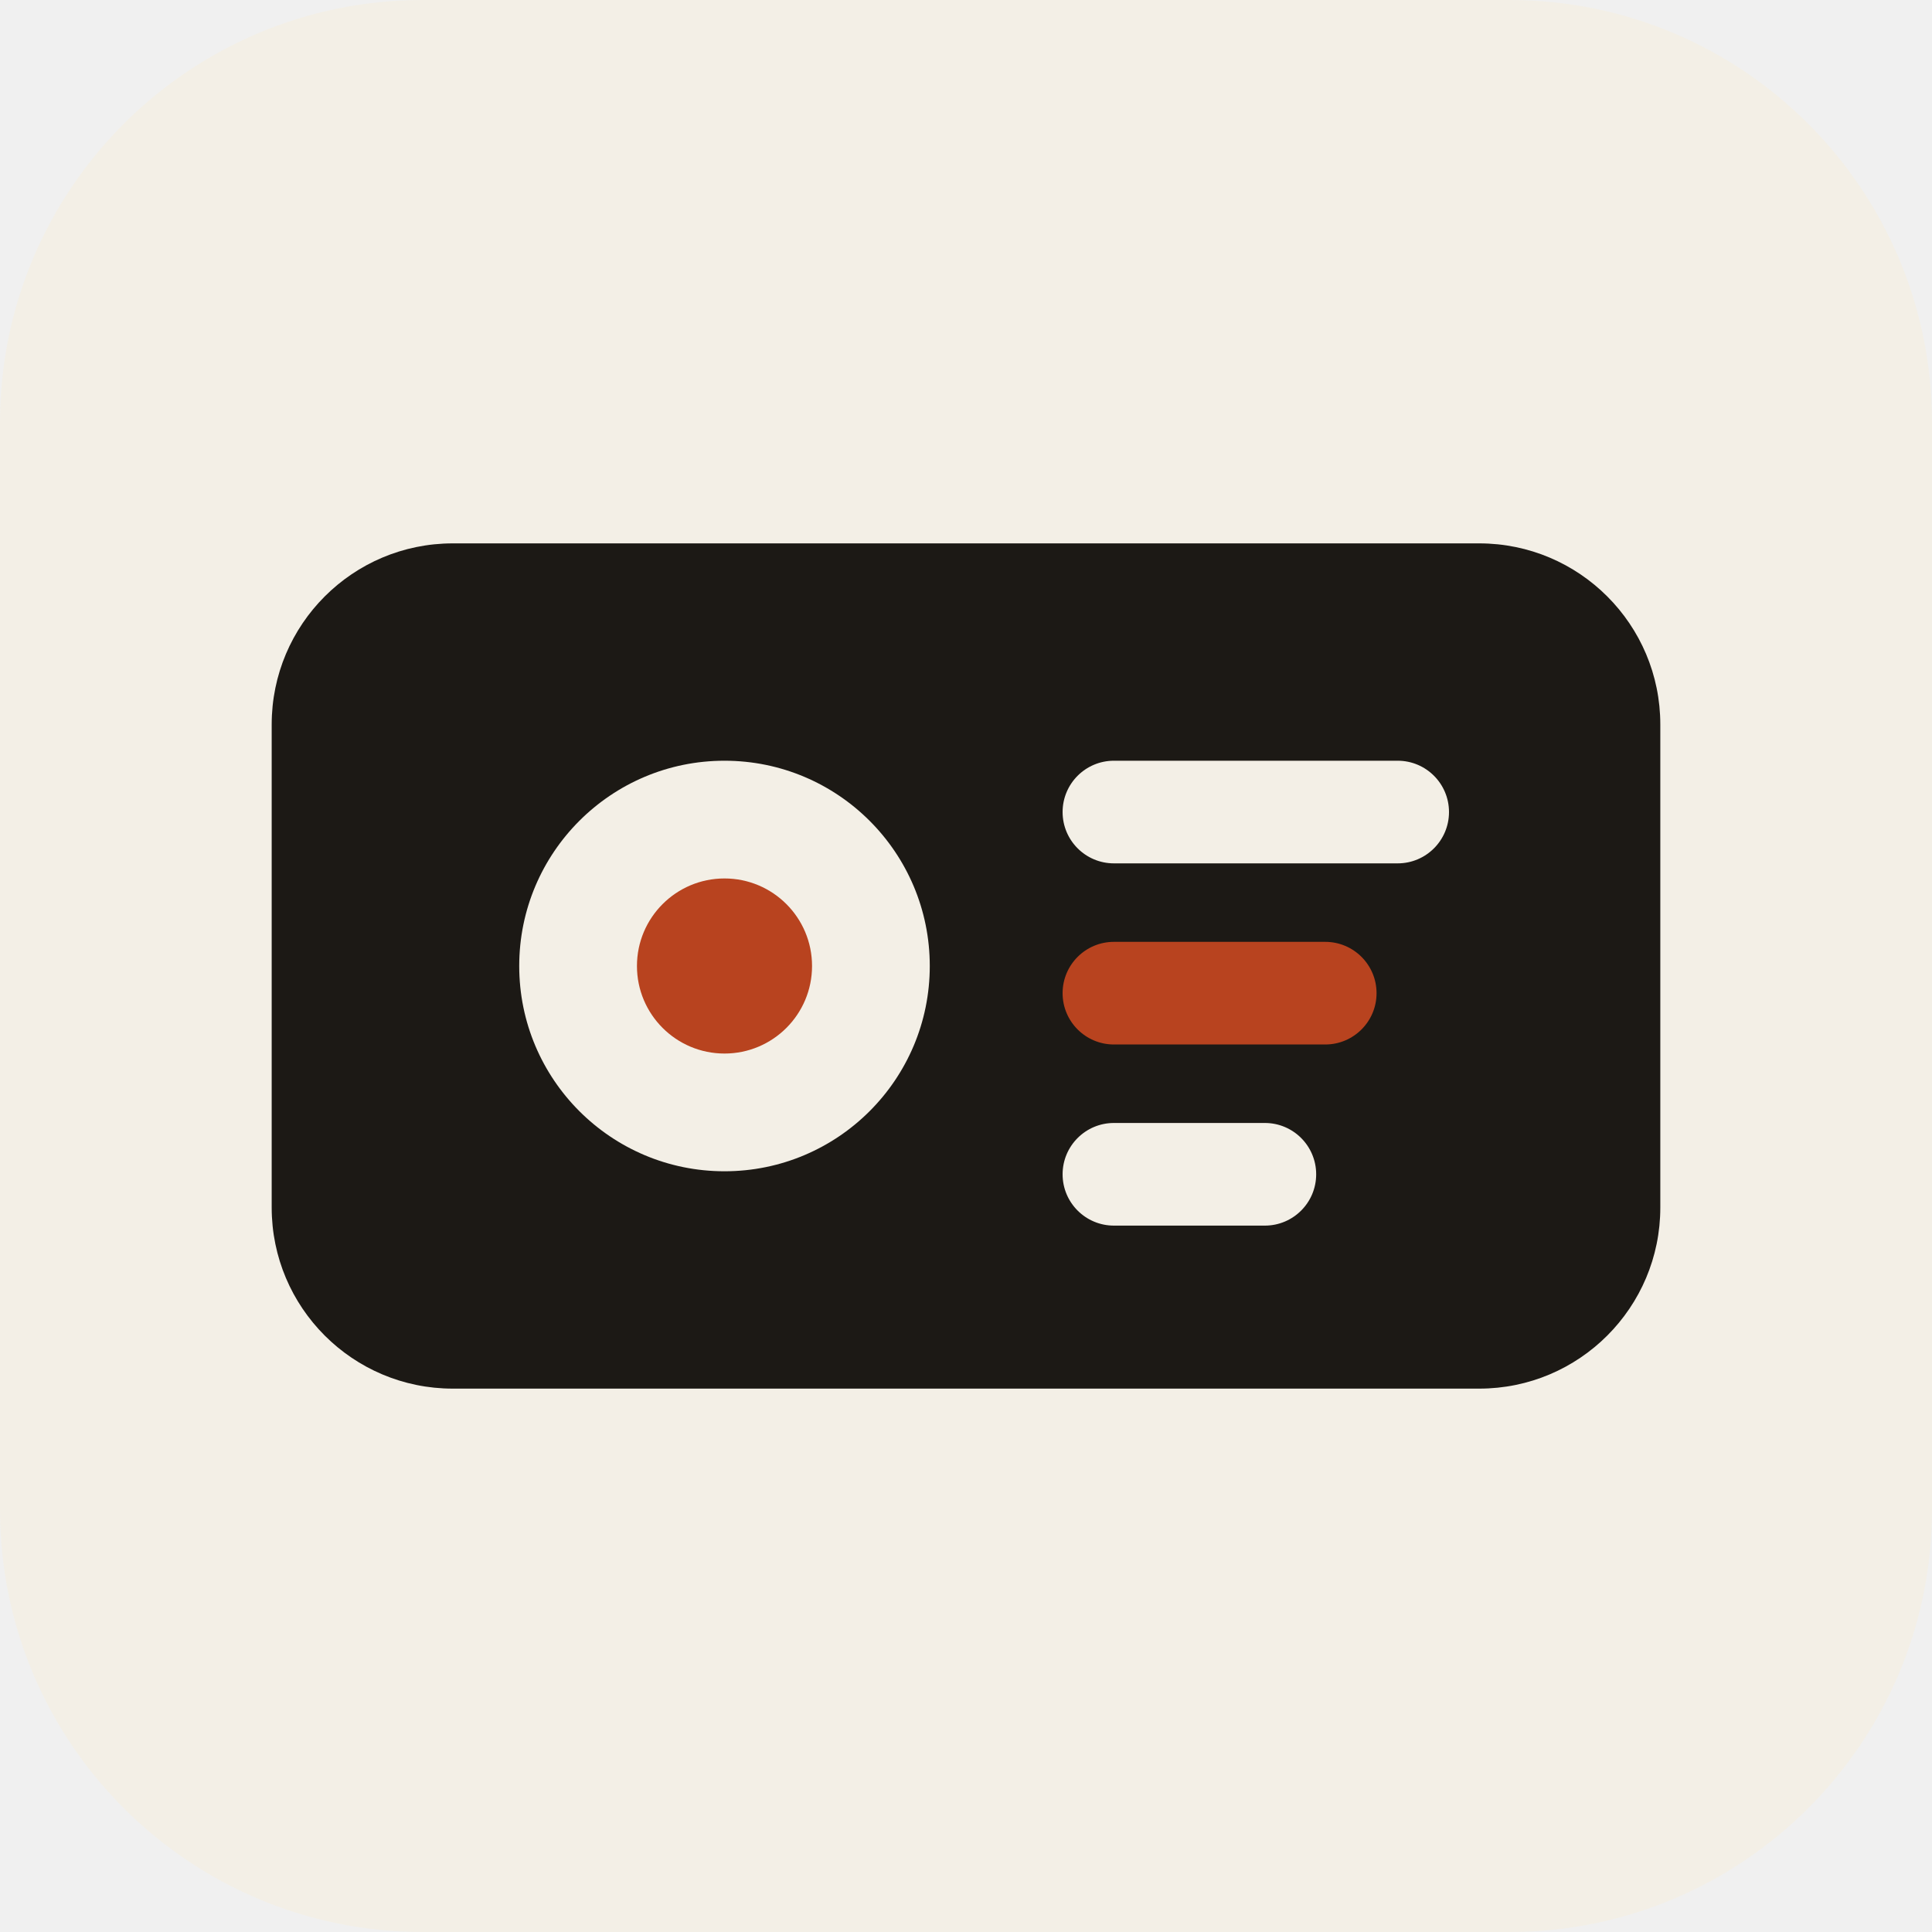
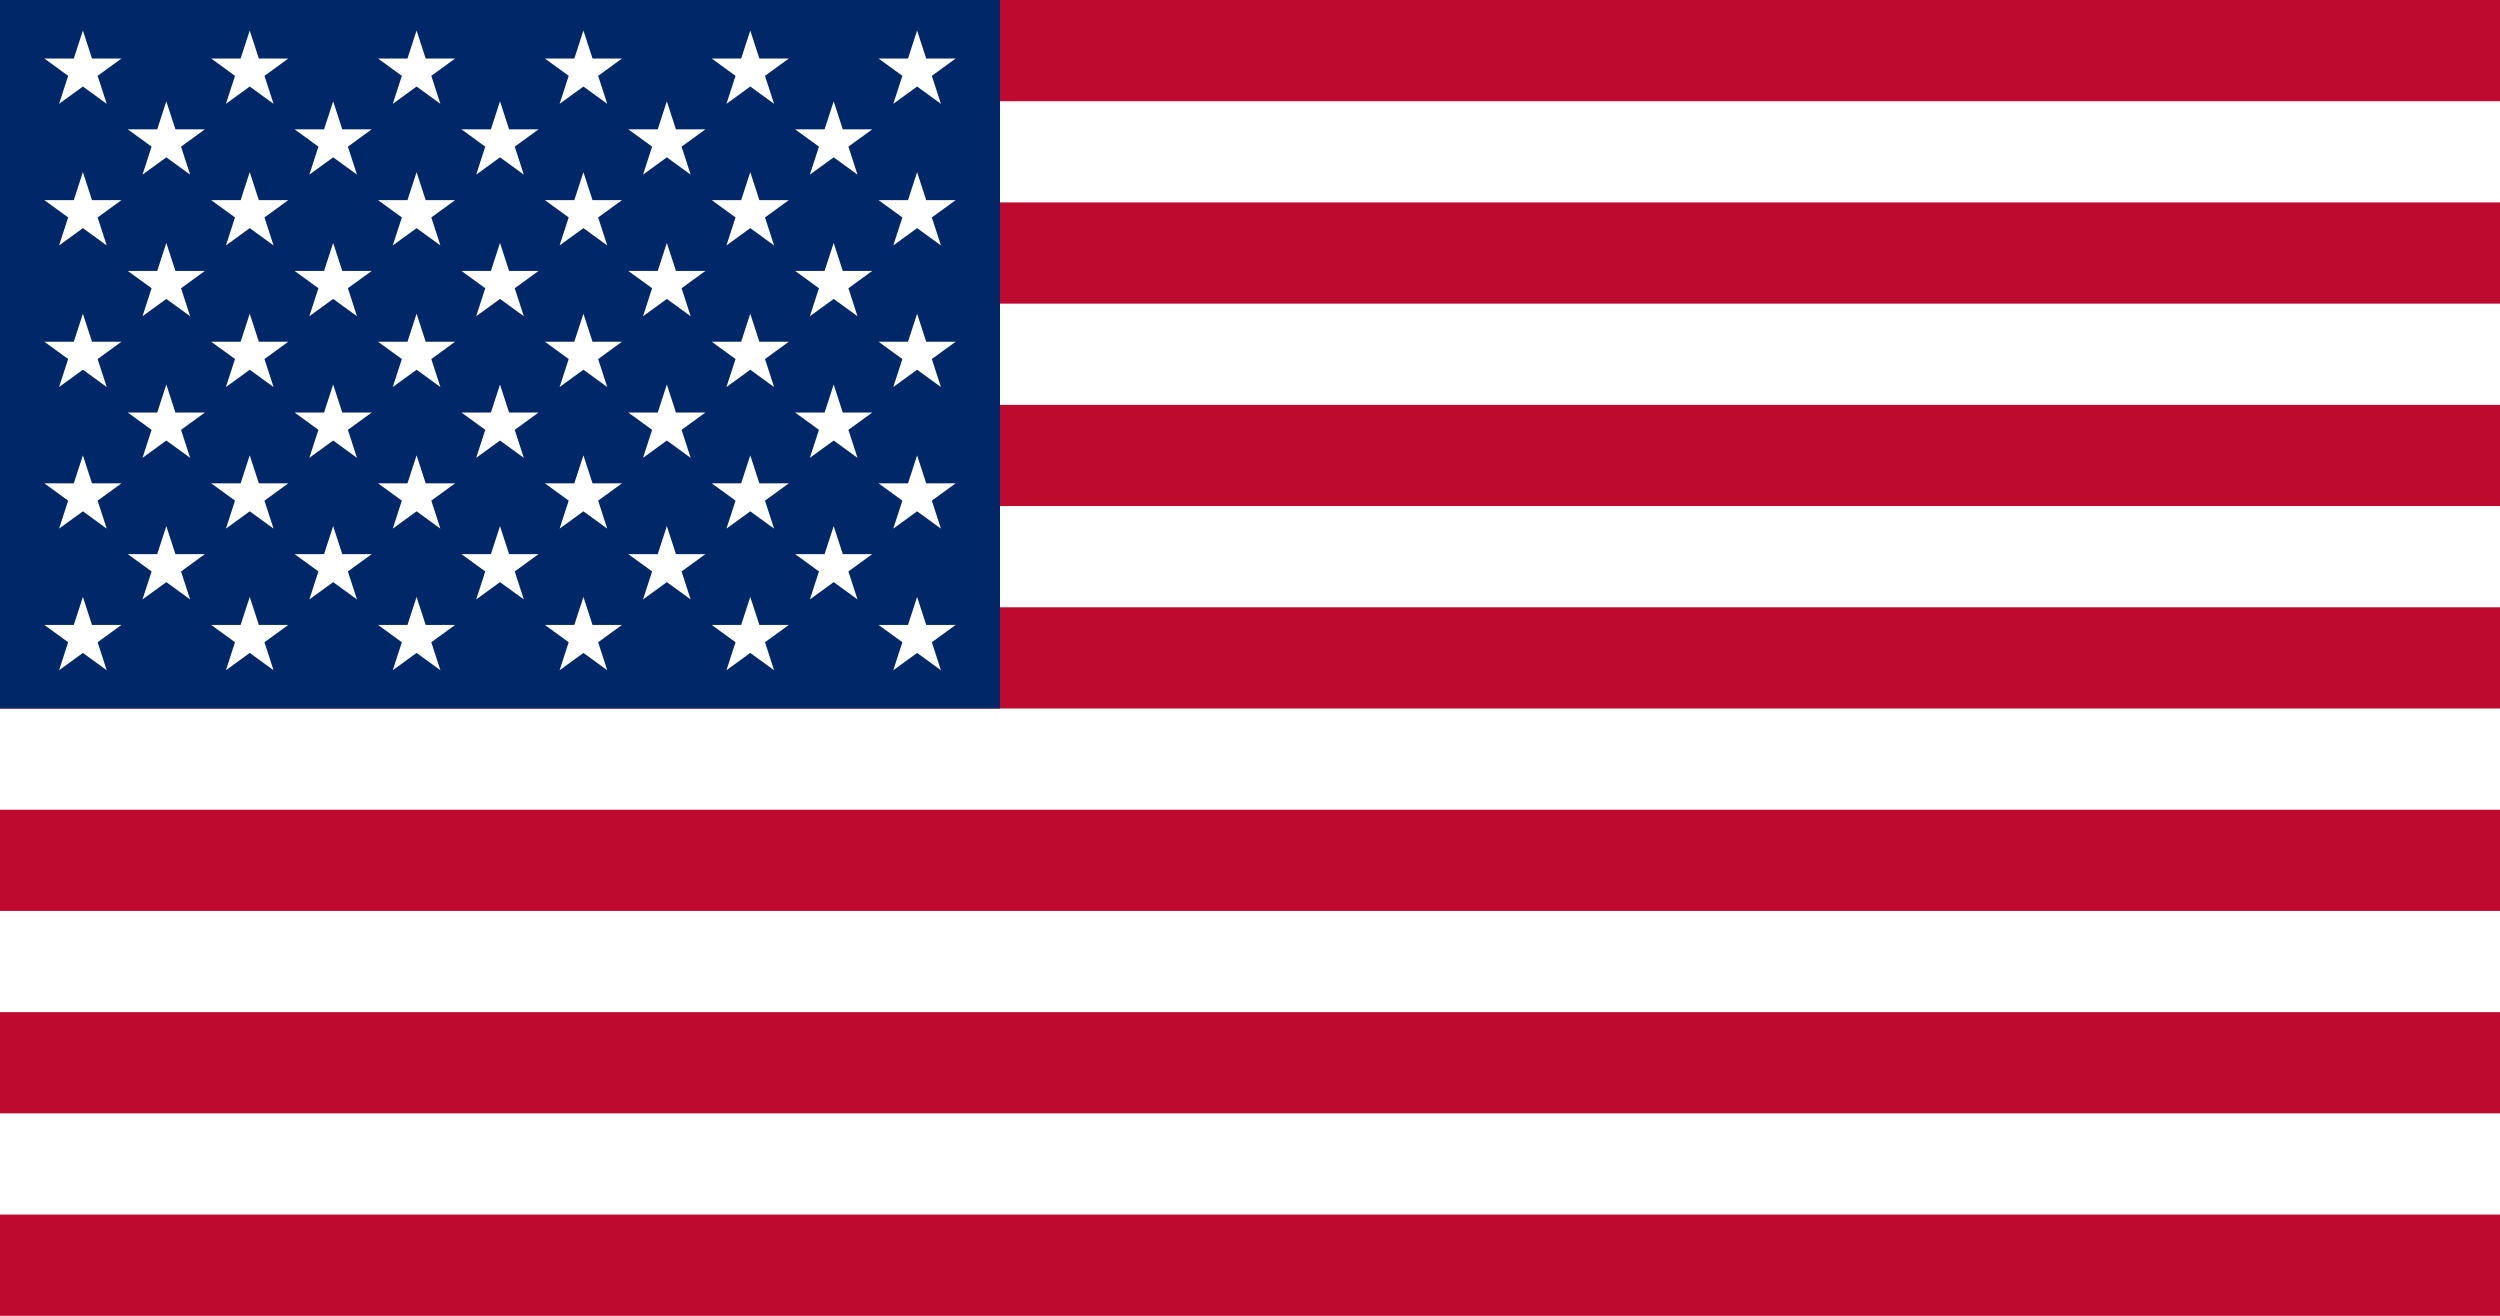
- <svg xmlns="http://www.w3.org/2000/svg" viewBox="0 0 32 32" role="img" aria-label="Choose America">
-   <rect width="32" height="32" rx="7" fill="#F3EFE6" />
-   <rect x="4.5" y="9" width="23" height="14" rx="3" fill="#1C1915" />
-   <circle cx="12" cy="16" r="3.4" fill="#F3EFE6" />
-   <circle cx="12" cy="16" r="1.45" fill="#B8431F" />
-   <rect x="17.6" y="12.6" width="6.4" height="1.7" rx="0.85" fill="#F3EFE6" />
-   <rect x="17.6" y="15.6" width="5.2" height="1.7" rx="0.85" fill="#B8431F" />
-   <rect x="17.6" y="18.6" width="4.2" height="1.7" rx="0.85" fill="#F3EFE6" />
+ <svg xmlns="http://www.w3.org/2000/svg" viewBox="0 0 247 130" role="img" aria-label="Flag of the United States">
+   <rect width="247" height="130" fill="#BF0A30" />
+   <rect y="10" width="247" height="10" fill="#FFFFFF" />
+   <rect y="30" width="247" height="10" fill="#FFFFFF" />
+   <rect y="50" width="247" height="10" fill="#FFFFFF" />
+   <rect y="70" width="247" height="10" fill="#FFFFFF" />
+   <rect y="90" width="247" height="10" fill="#FFFFFF" />
+   <rect y="110" width="247" height="10" fill="#FFFFFF" />
+   <rect width="98.8" height="70" fill="#002868" />
+   <path fill="#FFFFFF" d="M8.19 3.016L9.089 5.783L11.998 5.783L9.645 7.493L10.543 10.259L8.19 8.549L5.837 10.259L6.735 7.493L4.382 5.783L7.291 5.783ZM24.674 3.016L25.573 5.783L28.482 5.783L26.129 7.493L27.027 10.259L24.674 8.549L22.321 10.259L23.219 7.493L20.866 5.783L23.775 5.783ZM41.158 3.016L42.057 5.783L44.966 5.783L42.613 7.493L43.511 10.259L41.158 8.549L38.805 10.259L39.703 7.493L37.35 5.783L40.259 5.783ZM57.642 3.016L58.541 5.783L61.45 5.783L59.097 7.493L59.995 10.259L57.642 8.549L55.289 10.259L56.187 7.493L53.834 5.783L56.743 5.783ZM74.126 3.016L75.025 5.783L77.934 5.783L75.581 7.493L76.479 10.259L74.126 8.549L71.773 10.259L72.671 7.493L70.318 5.783L73.227 5.783ZM90.61 3.016L91.509 5.783L94.418 5.783L92.065 7.493L92.963 10.259L90.61 8.549L88.257 10.259L89.155 7.493L86.802 5.783L89.711 5.783ZM16.432 10.011L17.331 12.778L20.24 12.778L17.887 14.488L18.785 17.254L16.432 15.544L14.079 17.254L14.977 14.488L12.624 12.778L15.533 12.778ZM32.916 10.011L33.815 12.778L36.724 12.778L34.371 14.488L35.269 17.254L32.916 15.544L30.563 17.254L31.461 14.488L29.108 12.778L32.017 12.778ZM49.4 10.011L50.299 12.778L53.208 12.778L50.855 14.488L51.753 17.254L49.4 15.544L47.047 17.254L47.945 14.488L45.592 12.778L48.501 12.778ZM65.884 10.011L66.783 12.778L69.692 12.778L67.339 14.488L68.237 17.254L65.884 15.544L63.531 17.254L64.429 14.488L62.076 12.778L64.985 12.778ZM82.368 10.011L83.267 12.778L86.176 12.778L83.823 14.488L84.721 17.254L82.368 15.544L80.015 17.254L80.913 14.488L78.56 12.778L81.469 12.778ZM8.19 17.006L9.089 19.773L11.998 19.773L9.645 21.483L10.543 24.249L8.19 22.539L5.837 24.249L6.735 21.483L4.382 19.773L7.291 19.773ZM24.674 17.006L25.573 19.773L28.482 19.773L26.129 21.483L27.027 24.249L24.674 22.539L22.321 24.249L23.219 21.483L20.866 19.773L23.775 19.773ZM41.158 17.006L42.057 19.773L44.966 19.773L42.613 21.483L43.511 24.249L41.158 22.539L38.805 24.249L39.703 21.483L37.35 19.773L40.259 19.773ZM57.642 17.006L58.541 19.773L61.45 19.773L59.097 21.483L59.995 24.249L57.642 22.539L55.289 24.249L56.187 21.483L53.834 19.773L56.743 19.773ZM74.126 17.006L75.025 19.773L77.934 19.773L75.581 21.483L76.479 24.249L74.126 22.539L71.773 24.249L72.671 21.483L70.318 19.773L73.227 19.773ZM90.61 17.006L91.509 19.773L94.418 19.773L92.065 21.483L92.963 24.249L90.61 22.539L88.257 24.249L89.155 21.483L86.802 19.773L89.711 19.773ZM16.432 24.001L17.331 26.768L20.24 26.768L17.887 28.478L18.785 31.244L16.432 29.534L14.079 31.244L14.977 28.478L12.624 26.768L15.533 26.768ZM32.916 24.001L33.815 26.768L36.724 26.768L34.371 28.478L35.269 31.244L32.916 29.534L30.563 31.244L31.461 28.478L29.108 26.768L32.017 26.768ZM49.4 24.001L50.299 26.768L53.208 26.768L50.855 28.478L51.753 31.244L49.4 29.534L47.047 31.244L47.945 28.478L45.592 26.768L48.501 26.768ZM65.884 24.001L66.783 26.768L69.692 26.768L67.339 28.478L68.237 31.244L65.884 29.534L63.531 31.244L64.429 28.478L62.076 26.768L64.985 26.768ZM82.368 24.001L83.267 26.768L86.176 26.768L83.823 28.478L84.721 31.244L82.368 29.534L80.015 31.244L80.913 28.478L78.56 26.768L81.469 26.768ZM8.19 30.996L9.089 33.763L11.998 33.763L9.645 35.473L10.543 38.239L8.19 36.529L5.837 38.239L6.735 35.473L4.382 33.763L7.291 33.763ZM24.674 30.996L25.573 33.763L28.482 33.763L26.129 35.473L27.027 38.239L24.674 36.529L22.321 38.239L23.219 35.473L20.866 33.763L23.775 33.763ZM41.158 30.996L42.057 33.763L44.966 33.763L42.613 35.473L43.511 38.239L41.158 36.529L38.805 38.239L39.703 35.473L37.35 33.763L40.259 33.763ZM57.642 30.996L58.541 33.763L61.45 33.763L59.097 35.473L59.995 38.239L57.642 36.529L55.289 38.239L56.187 35.473L53.834 33.763L56.743 33.763ZM74.126 30.996L75.025 33.763L77.934 33.763L75.581 35.473L76.479 38.239L74.126 36.529L71.773 38.239L72.671 35.473L70.318 33.763L73.227 33.763ZM90.61 30.996L91.509 33.763L94.418 33.763L92.065 35.473L92.963 38.239L90.61 36.529L88.257 38.239L89.155 35.473L86.802 33.763L89.711 33.763ZM16.432 37.991L17.331 40.758L20.24 40.758L17.887 42.468L18.785 45.234L16.432 43.524L14.079 45.234L14.977 42.468L12.624 40.758L15.533 40.758ZM32.916 37.991L33.815 40.758L36.724 40.758L34.371 42.468L35.269 45.234L32.916 43.524L30.563 45.234L31.461 42.468L29.108 40.758L32.017 40.758ZM49.4 37.991L50.299 40.758L53.208 40.758L50.855 42.468L51.753 45.234L49.4 43.524L47.047 45.234L47.945 42.468L45.592 40.758L48.501 40.758ZM65.884 37.991L66.783 40.758L69.692 40.758L67.339 42.468L68.237 45.234L65.884 43.524L63.531 45.234L64.429 42.468L62.076 40.758L64.985 40.758ZM82.368 37.991L83.267 40.758L86.176 40.758L83.823 42.468L84.721 45.234L82.368 43.524L80.015 45.234L80.913 42.468L78.56 40.758L81.469 40.758ZM8.19 44.986L9.089 47.753L11.998 47.753L9.645 49.463L10.543 52.229L8.19 50.519L5.837 52.229L6.735 49.463L4.382 47.753L7.291 47.753ZM24.674 44.986L25.573 47.753L28.482 47.753L26.129 49.463L27.027 52.229L24.674 50.519L22.321 52.229L23.219 49.463L20.866 47.753L23.775 47.753ZM41.158 44.986L42.057 47.753L44.966 47.753L42.613 49.463L43.511 52.229L41.158 50.519L38.805 52.229L39.703 49.463L37.35 47.753L40.259 47.753ZM57.642 44.986L58.541 47.753L61.45 47.753L59.097 49.463L59.995 52.229L57.642 50.519L55.289 52.229L56.187 49.463L53.834 47.753L56.743 47.753ZM74.126 44.986L75.025 47.753L77.934 47.753L75.581 49.463L76.479 52.229L74.126 50.519L71.773 52.229L72.671 49.463L70.318 47.753L73.227 47.753ZM90.61 44.986L91.509 47.753L94.418 47.753L92.065 49.463L92.963 52.229L90.61 50.519L88.257 52.229L89.155 49.463L86.802 47.753L89.711 47.753ZM16.432 51.981L17.331 54.748L20.24 54.748L17.887 56.458L18.785 59.224L16.432 57.514L14.079 59.224L14.977 56.458L12.624 54.748L15.533 54.748ZM32.916 51.981L33.815 54.748L36.724 54.748L34.371 56.458L35.269 59.224L32.916 57.514L30.563 59.224L31.461 56.458L29.108 54.748L32.017 54.748ZM49.4 51.981L50.299 54.748L53.208 54.748L50.855 56.458L51.753 59.224L49.4 57.514L47.047 59.224L47.945 56.458L45.592 54.748L48.501 54.748ZM65.884 51.981L66.783 54.748L69.692 54.748L67.339 56.458L68.237 59.224L65.884 57.514L63.531 59.224L64.429 56.458L62.076 54.748L64.985 54.748ZM82.368 51.981L83.267 54.748L86.176 54.748L83.823 56.458L84.721 59.224L82.368 57.514L80.015 59.224L80.913 56.458L78.56 54.748L81.469 54.748ZM8.19 58.976L9.089 61.743L11.998 61.743L9.645 63.453L10.543 66.219L8.19 64.509L5.837 66.219L6.735 63.453L4.382 61.743L7.291 61.743ZM24.674 58.976L25.573 61.743L28.482 61.743L26.129 63.453L27.027 66.219L24.674 64.509L22.321 66.219L23.219 63.453L20.866 61.743L23.775 61.743ZM41.158 58.976L42.057 61.743L44.966 61.743L42.613 63.453L43.511 66.219L41.158 64.509L38.805 66.219L39.703 63.453L37.35 61.743L40.259 61.743ZM57.642 58.976L58.541 61.743L61.45 61.743L59.097 63.453L59.995 66.219L57.642 64.509L55.289 66.219L56.187 63.453L53.834 61.743L56.743 61.743ZM74.126 58.976L75.025 61.743L77.934 61.743L75.581 63.453L76.479 66.219L74.126 64.509L71.773 66.219L72.671 63.453L70.318 61.743L73.227 61.743ZM90.61 58.976L91.509 61.743L94.418 61.743L92.065 63.453L92.963 66.219L90.61 64.509L88.257 66.219L89.155 63.453L86.802 61.743L89.711 61.743Z" />
</svg>
